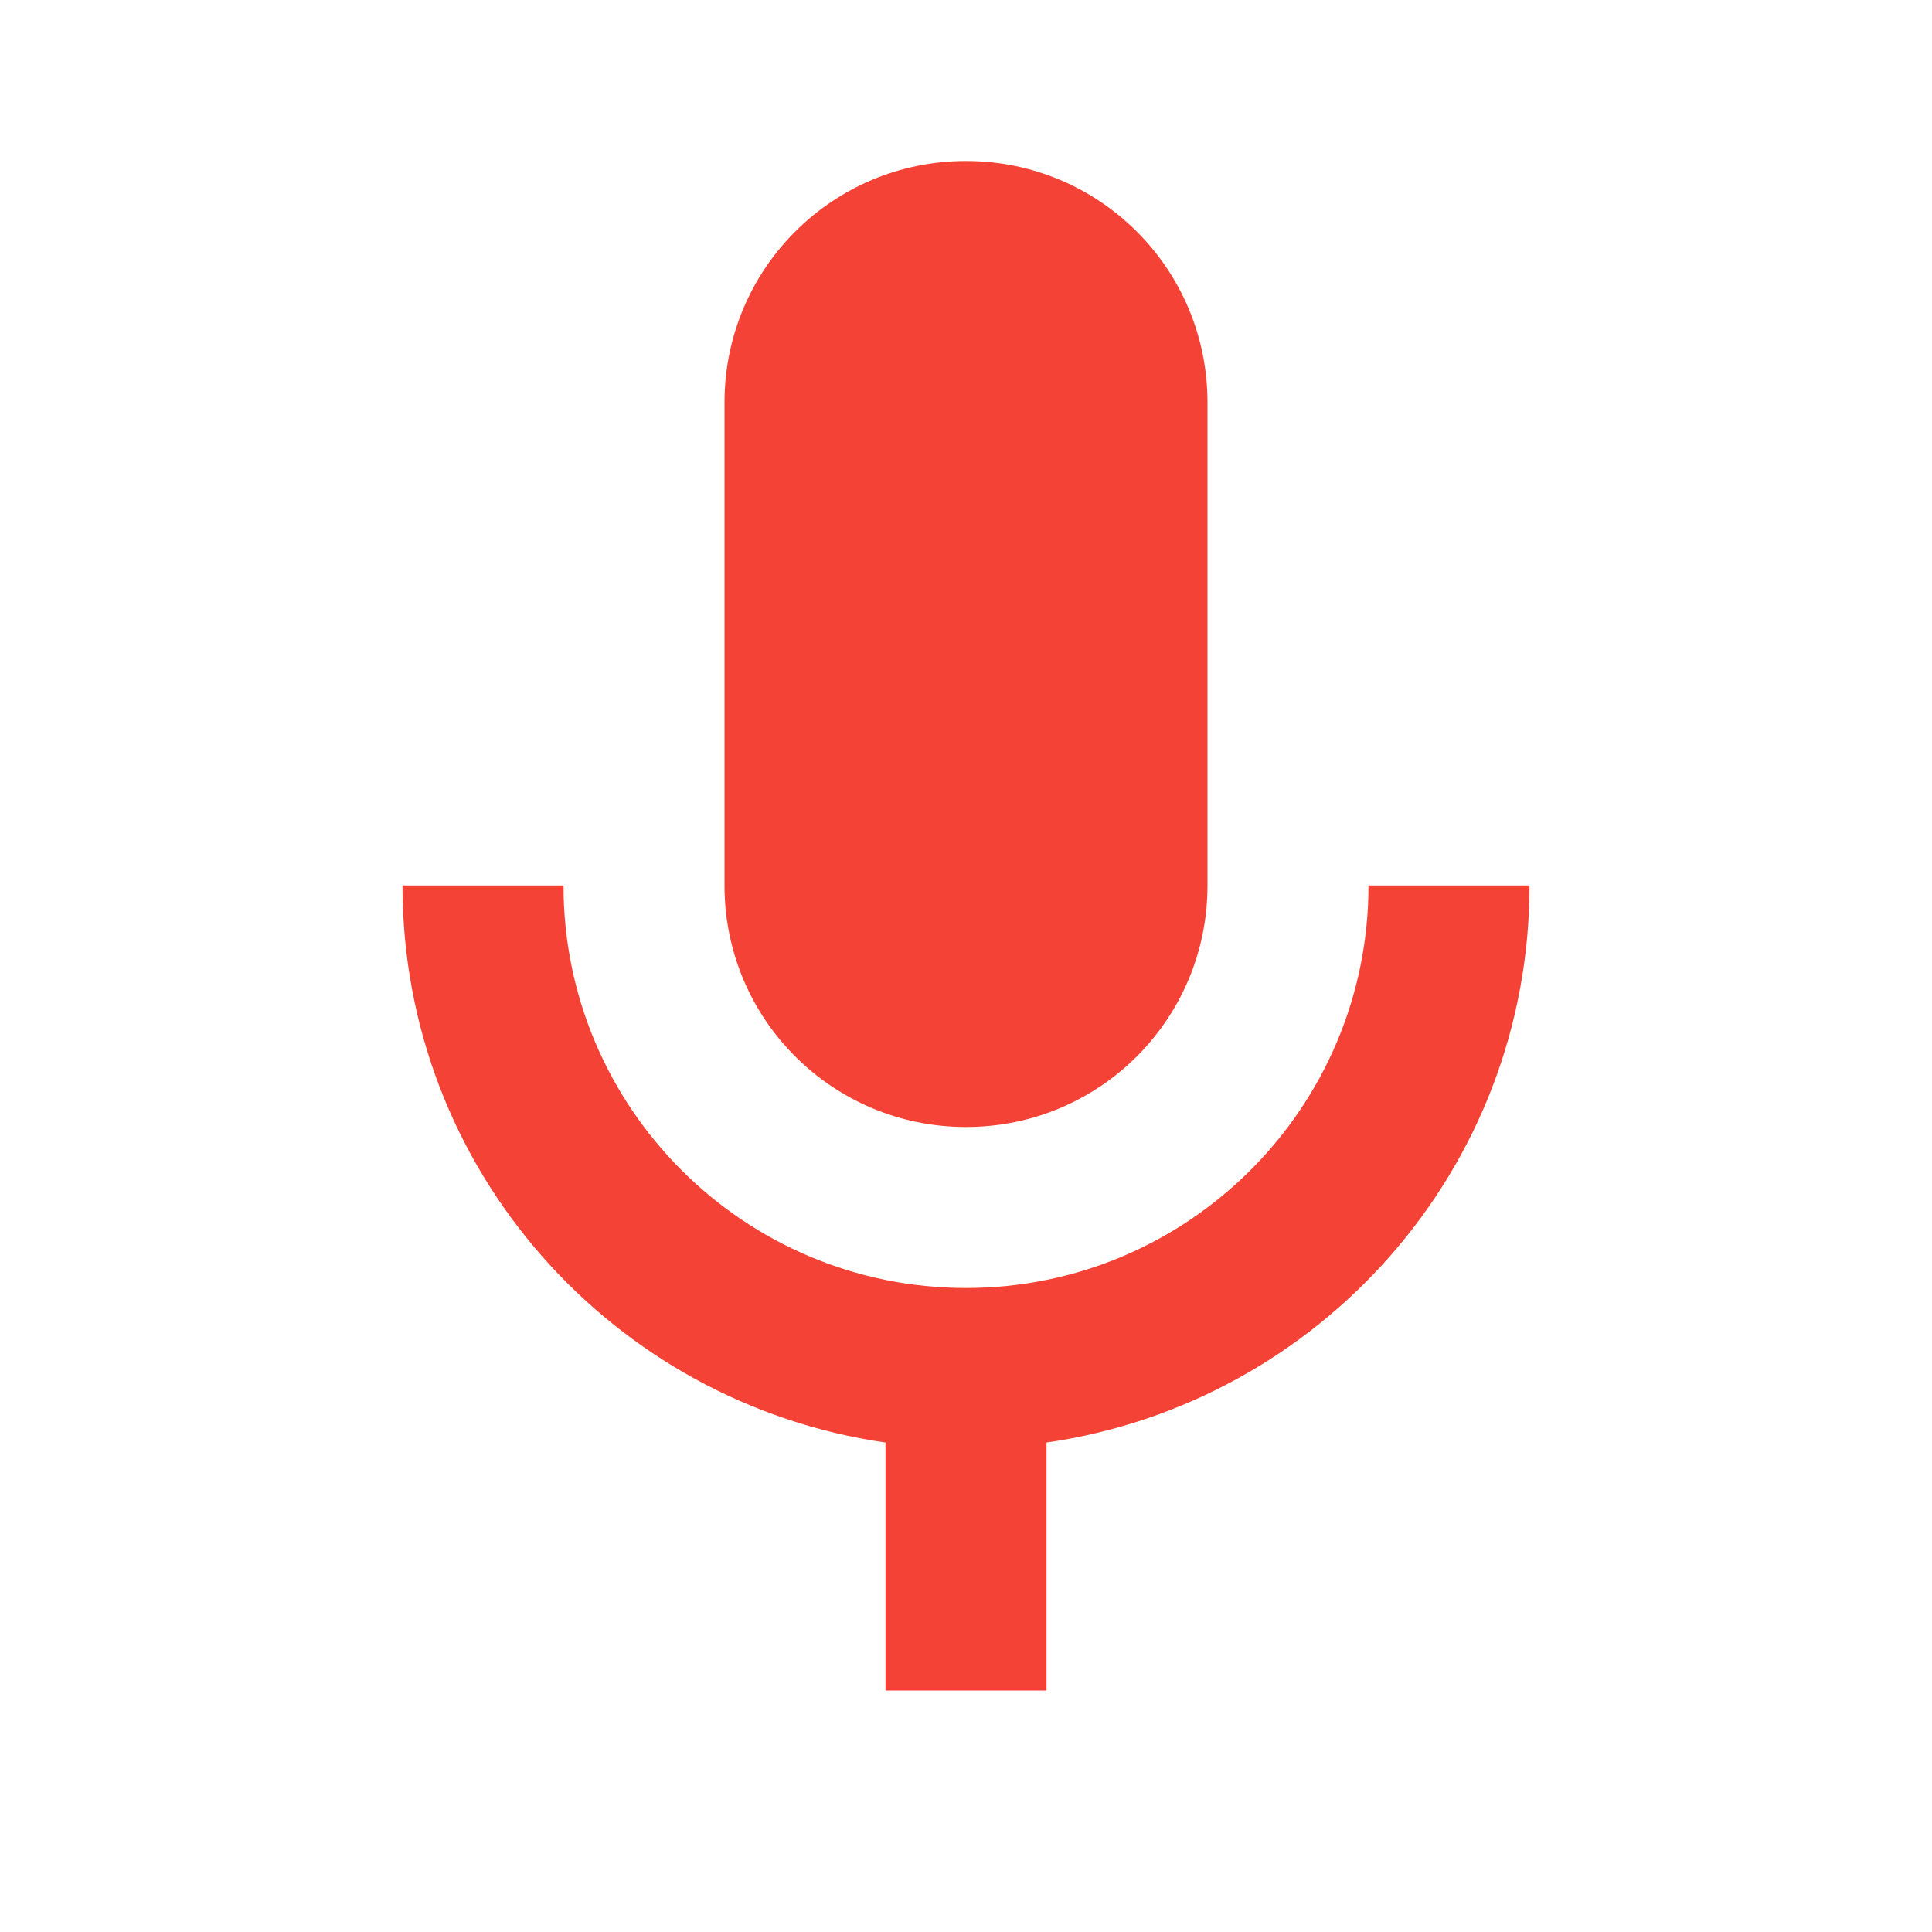
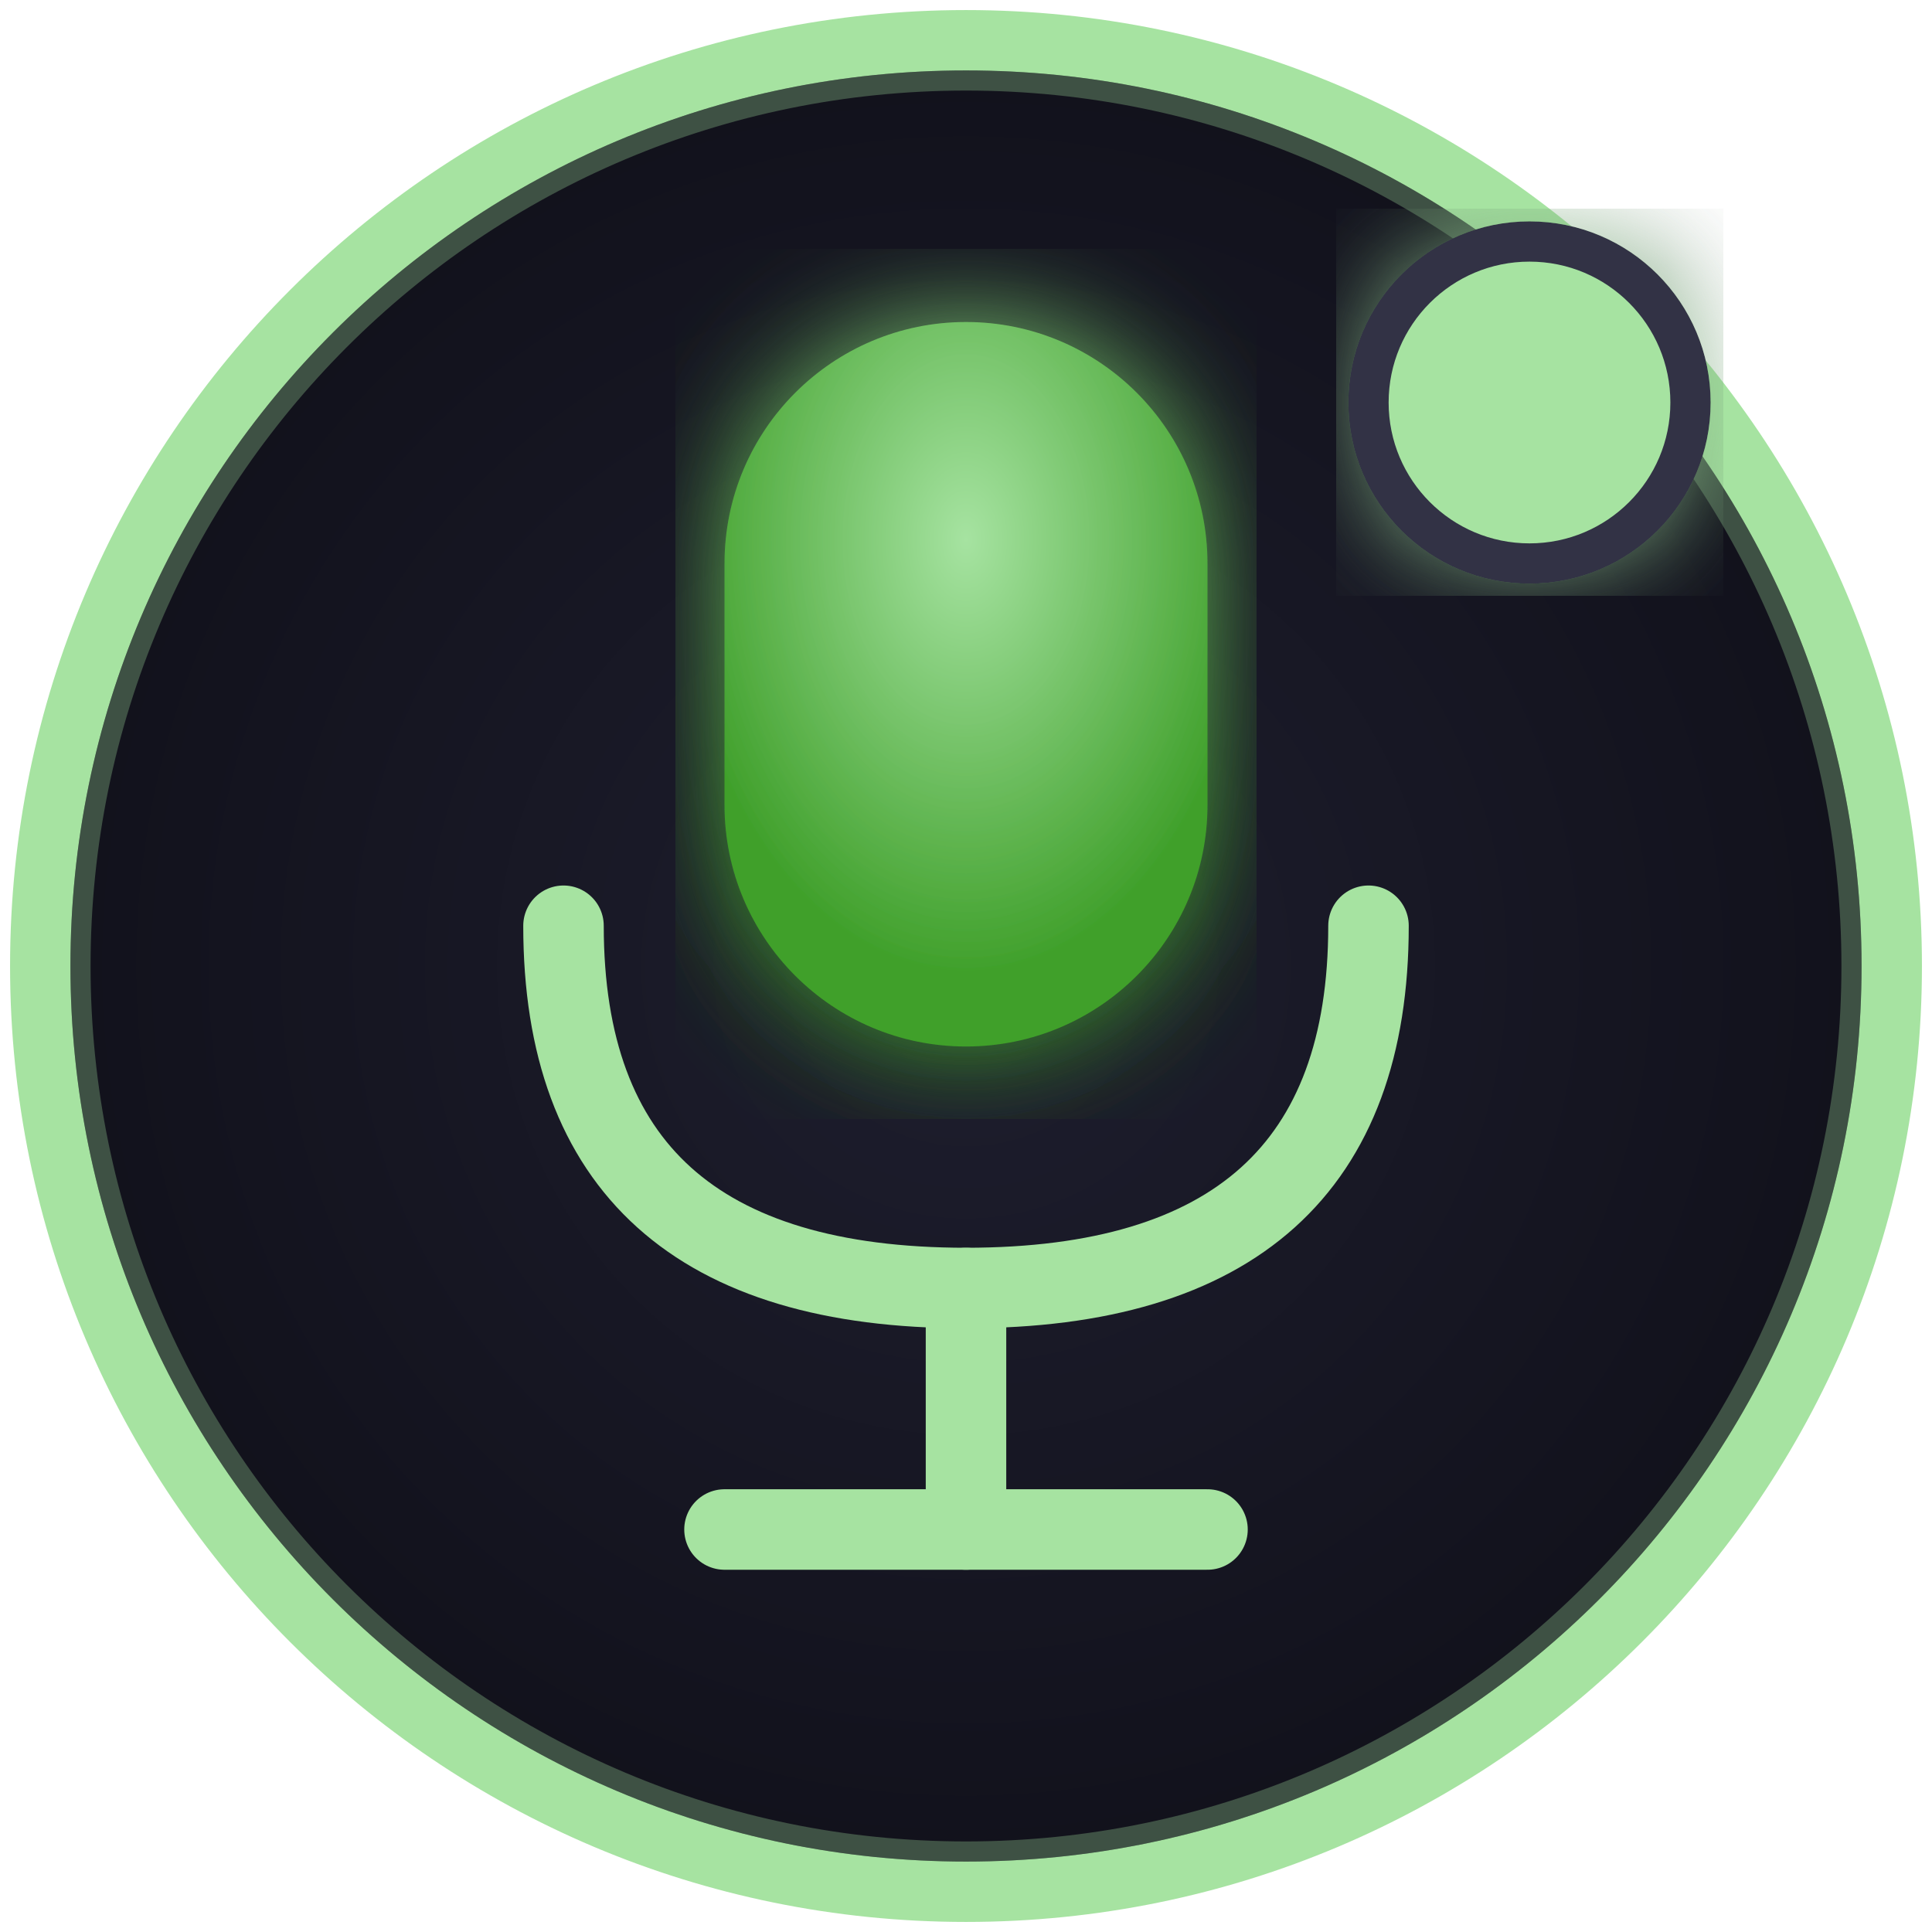
- <svg xmlns="http://www.w3.org/2000/svg" height="24" viewBox="0 0 24 24" width="24">
-   <path d="M0 0h24v24H0z" fill="none" />
-   <path d="M12 14c1.66 0 3-1.34 3-3V5c0-1.66-1.34-3-3-3S9 3.34 9 5v6c0 1.66 1.34 3 3 3z" fill="#F44336" />
-   <path d="M17 11c0 2.76-2.24 5-5 5s-5-2.24-5-5H5c0 3.53 2.61 6.43 6 6.92V21h2v-3.08c3.39-.49 6-3.39 6-6.92h-2z" fill="#F44336" />
+ <svg xmlns="http://www.w3.org/2000/svg" viewBox="0 0 48 48" width="48" height="48">
+   <defs>
+     <radialGradient id="bg" cx="50%" cy="50%" r="50%">
+       <stop offset="0%" stop-color="#1e1e2e" />
+       <stop offset="100%" stop-color="#11111b" />
+     </radialGradient>
+     <radialGradient id="mic_grad" cx="50%" cy="30%" r="60%">
+       <stop offset="0%" stop-color="#a6e3a1" />
+       <stop offset="100%" stop-color="#40a02b" />
+     </radialGradient>
+     <filter id="glow">
+       <feGaussianBlur stdDeviation="1.5" result="blur" />
+       <feMerge>
+         <feMergeNode in="blur" />
+         <feMergeNode in="SourceGraphic" />
+       </feMerge>
+     </filter>
+   </defs>
+   <circle cx="24" cy="24" r="23" fill="url(#bg)" stroke="#a6e3a1" stroke-width="1.5" />
+   <circle cx="24" cy="24" r="22" fill="none" stroke="#a6e3a1" stroke-width="0.5" opacity="0.3" />
+   <rect x="18" y="8" width="12" height="18" rx="6" ry="6" fill="url(#mic_grad)" filter="url(#glow)" />
+   <path d="M14 23 Q14 32 24 32 Q34 32 34 23" fill="none" stroke="#a6e3a1" stroke-width="2" stroke-linecap="round" />
+   <line x1="24" y1="32" x2="24" y2="38" stroke="#a6e3a1" stroke-width="2" stroke-linecap="round" />
+   <line x1="18" y1="38" x2="30" y2="38" stroke="#a6e3a1" stroke-width="2" stroke-linecap="round" />
+   <circle cx="38" cy="10" r="4" fill="#a6e3a1" stroke="#313244" stroke-width="1" filter="url(#glow)" />
</svg>
